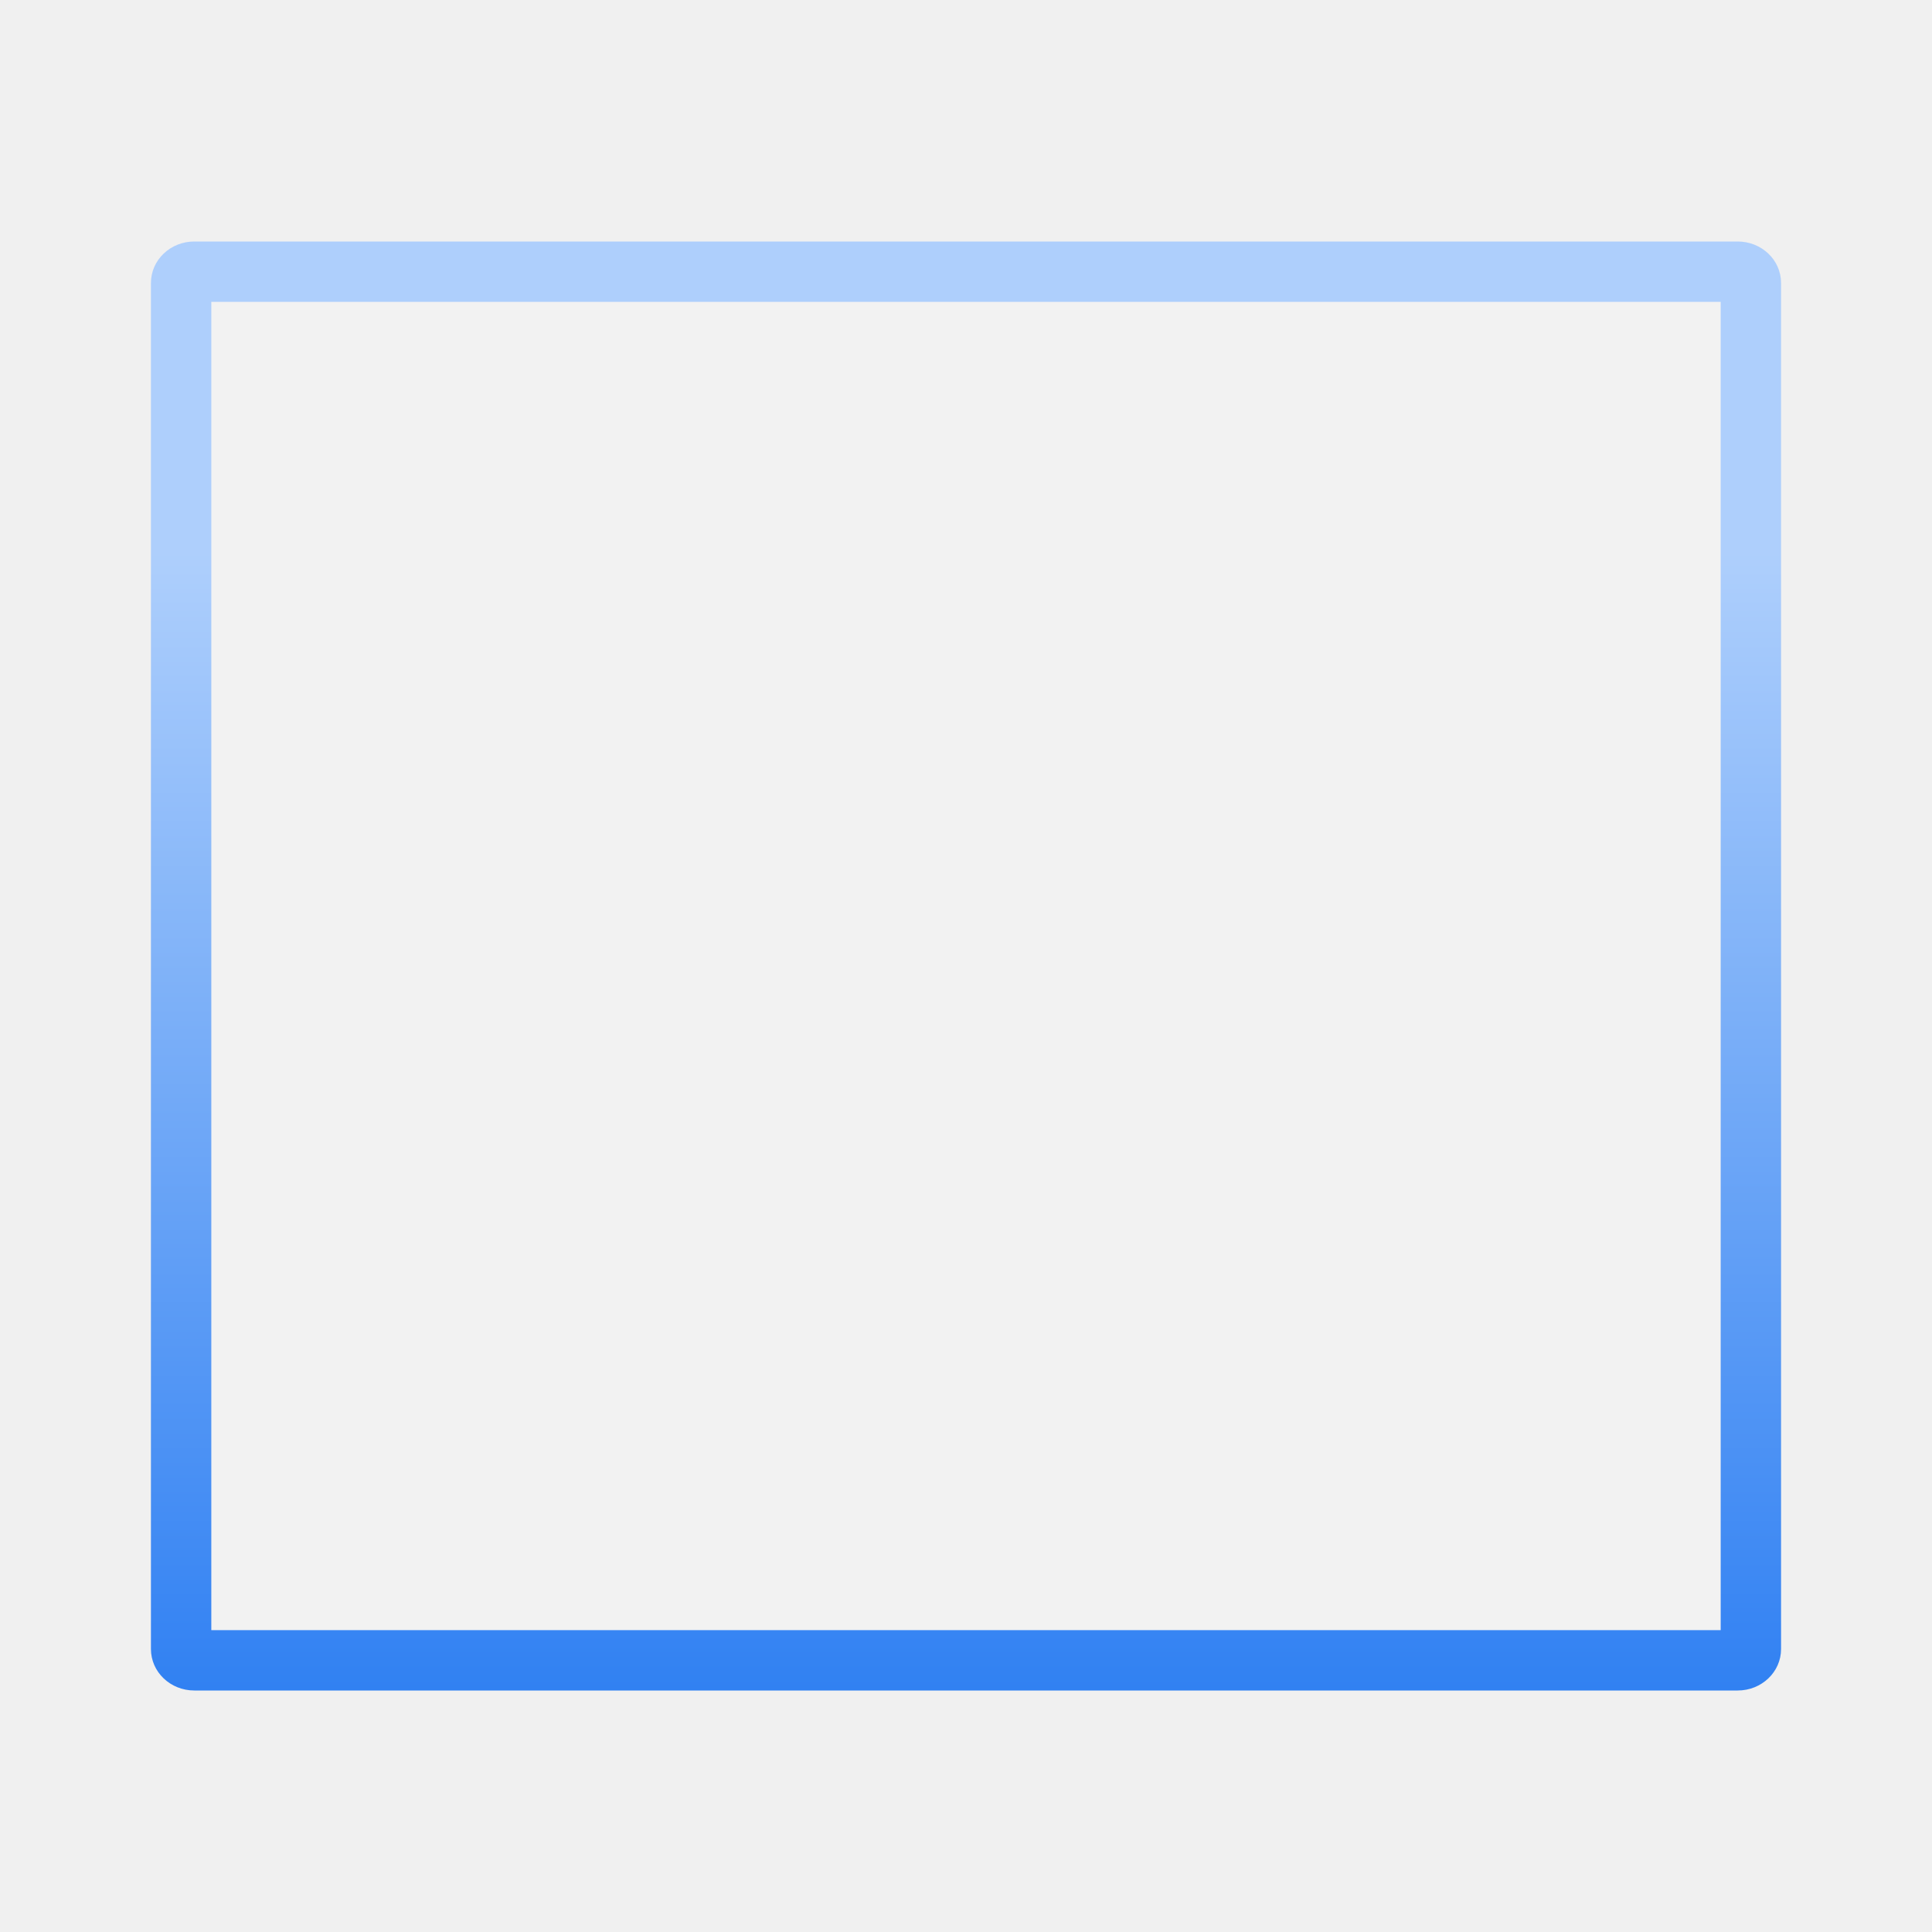
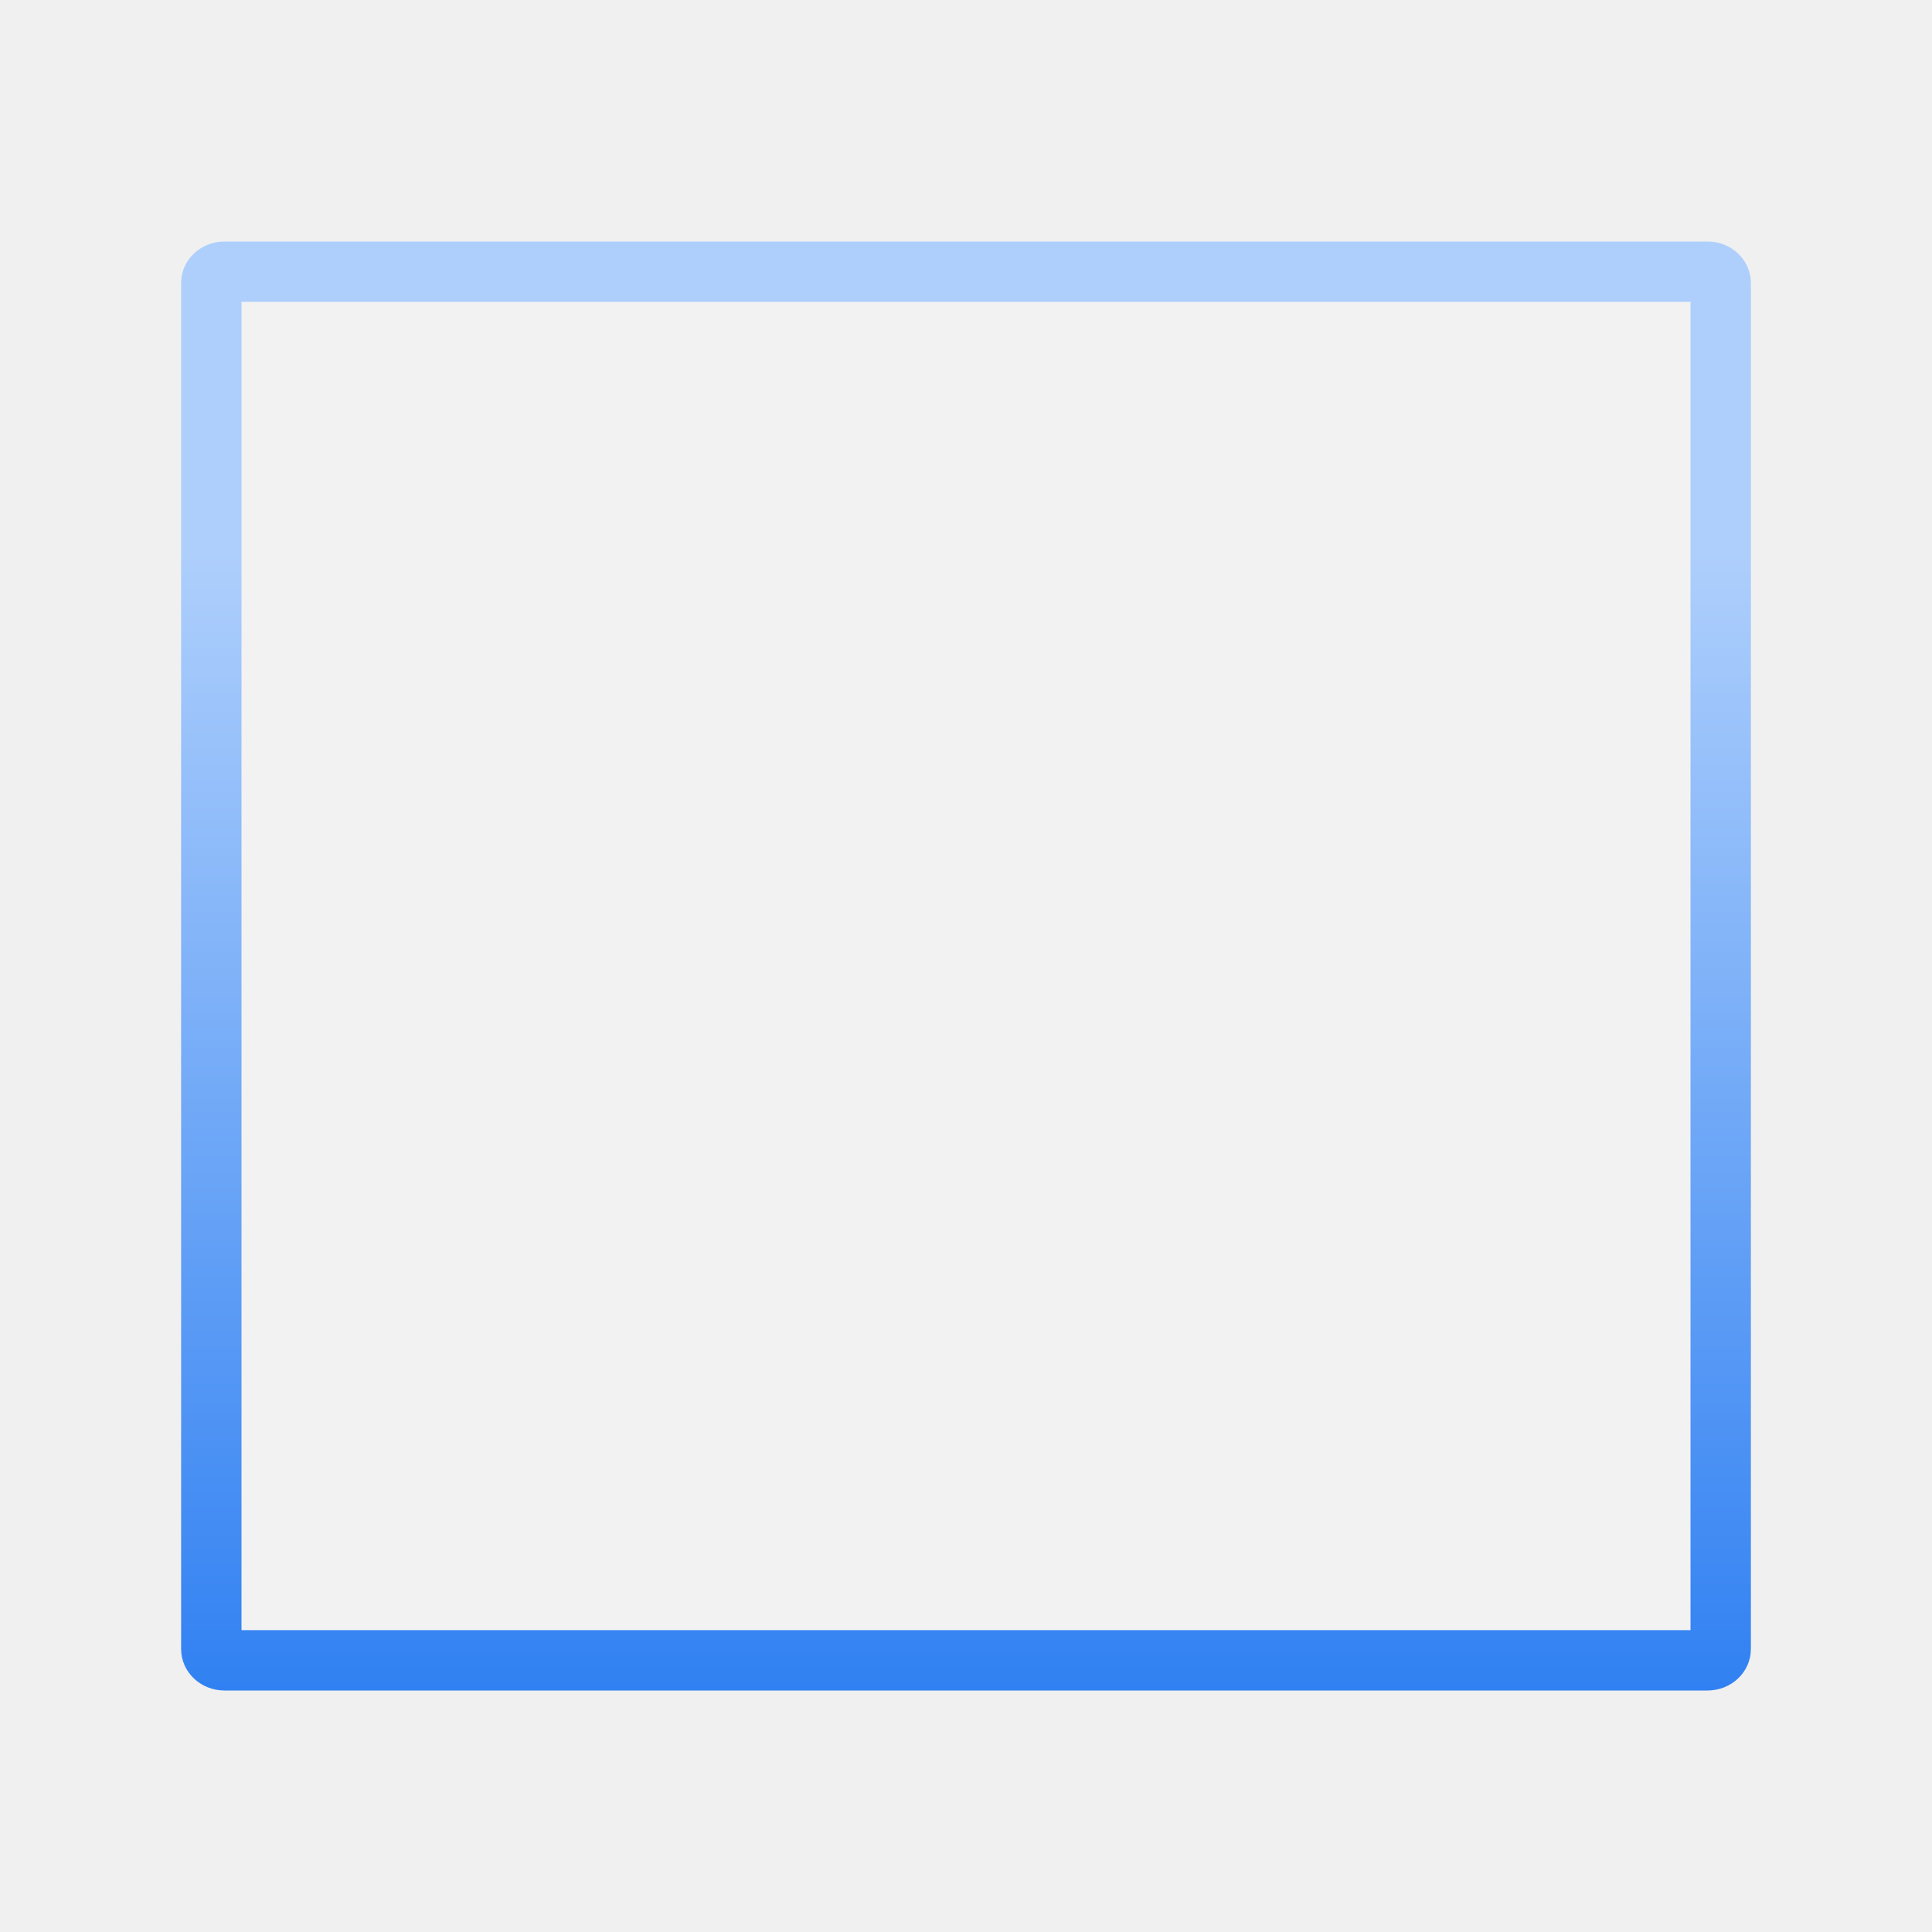
<svg xmlns="http://www.w3.org/2000/svg" xmlns:xlink="http://www.w3.org/1999/xlink" width="128" height="128" id="svg3408" version="1.0">
  <defs id="defs3410">
    <linearGradient id="linearGradient3369">
      <stop style="stop-color:#ffffff;stop-opacity:1;" offset="0" id="stop3372" />
      <stop id="stop3374" offset="0.426" style="stop-color:#ffffff;stop-opacity:1;" />
      <stop id="stop3376" offset="0.589" style="stop-color:#f1f1f1;stop-opacity:1;" />
      <stop style="stop-color:#eaeaea;stop-opacity:1;" offset="0.802" id="stop3378" />
      <stop style="stop-color:#dfdfdf;stop-opacity:1;" offset="1" id="stop3384" />
    </linearGradient>
    <linearGradient id="linearGradient7422">
      <stop id="stop7424" offset="0" style="stop-color:#b4b4b6;stop-opacity:1;" />
      <stop style="stop-color:#9c9ca1;stop-opacity:1;" offset="0.5" id="stop5348" />
      <stop style="stop-color:#cdcdd1;stop-opacity:1;" offset="1" id="stop7426" />
    </linearGradient>
    <linearGradient id="linearGradient2399">
      <stop style="stop-color:#0968ef;stop-opacity:1;" offset="0" id="stop2401" />
      <stop style="stop-color:#aecffc;stop-opacity:1;" offset="1" id="stop2403" />
    </linearGradient>
    <radialGradient gradientUnits="userSpaceOnUse" gradientTransform="matrix(0.9792,0,0,0.9725,133.0002,20.8762)" r="55.148" cy="-0.215" cx="48" id="radialGradient3564">
      <stop id="stop3082" style="stop-color:#72D13D" offset="0" />
      <stop id="stop3084" style="stop-color:#35AC1C" offset="0.355" />
      <stop id="stop3086" style="stop-color:#0F9508" offset="0.619" />
      <stop id="stop3088" style="stop-color:#008C00" offset="0.757" />
      <stop id="stop3090" style="stop-color:#007A00" offset="1" />
    </radialGradient>
    <linearGradient xlink:href="#linearGradient2399-0" id="linearGradient3738-5" gradientUnits="userSpaceOnUse" x1="56" y1="124" x2="56" y2="24.585" gradientTransform="translate(-14,12)" />
    <linearGradient id="linearGradient2399-0">
      <stop style="stop-color:#0968ef;stop-opacity:1;" offset="0" id="stop2401-3" />
      <stop style="stop-color:#aecffc;stop-opacity:1;" offset="1" id="stop2403-6" />
    </linearGradient>
    <linearGradient id="linearGradient3369-0">
      <stop style="stop-color:#ffffff;stop-opacity:1;" offset="0" id="stop3372-6" />
      <stop id="stop3374-3" offset="0.426" style="stop-color:#ffffff;stop-opacity:1;" />
      <stop id="stop3376-2" offset="0.589" style="stop-color:#f1f1f1;stop-opacity:1;" />
      <stop style="stop-color:#eaeaea;stop-opacity:1;" offset="0.802" id="stop3378-0" />
      <stop style="stop-color:#dfdfdf;stop-opacity:1;" offset="1" id="stop3384-6" />
    </linearGradient>
    <linearGradient xlink:href="#linearGradient7422-5" id="linearGradient2457-1" gradientUnits="userSpaceOnUse" gradientTransform="matrix(0.1195733,0,0,0.1821449,2.346827,-92.07906)" x1="399.775" y1="1164.67" x2="399.775" y2="549.061" />
    <linearGradient id="linearGradient7422-5">
      <stop id="stop7424-5" offset="0" style="stop-color:#b4b4b6;stop-opacity:1;" />
      <stop style="stop-color:#9c9ca1;stop-opacity:1;" offset="0.5" id="stop5348-4" />
      <stop style="stop-color:#cdcdd1;stop-opacity:1;" offset="1" id="stop7426-7" />
    </linearGradient>
    <linearGradient y2="103.485" x2="9.692" y1="92.522" x1="45.05" gradientTransform="matrix(-1.7971526e-8,-0.4888671,0.2870775,0,41.593,107.8893)" gradientUnits="userSpaceOnUse" id="linearGradient3675" xlink:href="#radialGradient3564-6" />
    <linearGradient y2="549.061" x2="399.775" y1="1164.67" x1="399.775" gradientTransform="matrix(0.1195733,0,0,0.1821449,-138.3023,-106.938)" gradientUnits="userSpaceOnUse" id="linearGradient4697" xlink:href="#linearGradient7422-54" />
    <linearGradient y2="-22.602" x2="112" y1="124.239" x1="112" gradientTransform="matrix(1.064954,0,0,1.333333,-139.924,-36.19228)" gradientUnits="userSpaceOnUse" id="linearGradient4694" xlink:href="#linearGradient3369-07" />
    <linearGradient y2="23.999" x2="51.931" y1="120" x1="51.931" gradientTransform="translate(-92.70267,-14.85896)" gradientUnits="userSpaceOnUse" id="linearGradient4673" xlink:href="#linearGradient2399-4" />
    <linearGradient y2="103.485" x2="9.692" y1="92.522" x1="45.05" gradientTransform="matrix(-1.7971526e-8,-0.4888671,0.2870775,0,41.593,107.8893)" gradientUnits="userSpaceOnUse" id="linearGradient4661" xlink:href="#radialGradient3564-6" />
    <linearGradient id="linearGradient3369-07">
      <stop style="stop-color:#ffffff;stop-opacity:1;" offset="0" id="stop3372-8" />
      <stop id="stop3374-6" offset="0.426" style="stop-color:#ffffff;stop-opacity:1;" />
      <stop id="stop3376-8" offset="0.589" style="stop-color:#f1f1f1;stop-opacity:1;" />
      <stop style="stop-color:#eaeaea;stop-opacity:1;" offset="0.802" id="stop3378-8" />
      <stop style="stop-color:#dfdfdf;stop-opacity:1;" offset="1" id="stop3384-4" />
    </linearGradient>
    <linearGradient id="linearGradient7422-54">
      <stop id="stop7424-7" offset="0" style="stop-color:#b4b4b6;stop-opacity:1;" />
      <stop style="stop-color:#9c9ca1;stop-opacity:1;" offset="0.5" id="stop5348-44" />
      <stop style="stop-color:#cdcdd1;stop-opacity:1;" offset="1" id="stop7426-3" />
    </linearGradient>
    <linearGradient id="linearGradient2399-4">
      <stop style="stop-color:#0968ef;stop-opacity:1;" offset="0" id="stop2401-5" />
      <stop style="stop-color:#aecffc;stop-opacity:1;" offset="1" id="stop2403-2" />
    </linearGradient>
    <radialGradient gradientUnits="userSpaceOnUse" gradientTransform="matrix(0.9792,0,0,0.9725,133.0002,20.8762)" r="55.148" cy="-0.215" cx="48" id="radialGradient3564-6">
      <stop id="stop3082-5" style="stop-color:#72D13D" offset="0" />
      <stop id="stop3084-6" style="stop-color:#35AC1C" offset="0.355" />
      <stop id="stop3086-9" style="stop-color:#0F9508" offset="0.619" />
      <stop id="stop3088-3" style="stop-color:#008C00" offset="0.757" />
      <stop id="stop3090-7" style="stop-color:#007A00" offset="1" />
    </radialGradient>
    <linearGradient y2="710.771" x2="267.062" y1="710.771" x1="261.132" gradientTransform="scale(1.121629,0.891561)" gradientUnits="userSpaceOnUse" id="linearGradient3778" xlink:href="#linearGradient2823" />
    <linearGradient id="linearGradient2823">
      <stop id="stop2825" offset="0" style="stop-color:#4d3719;stop-opacity:1;" />
      <stop id="stop2866" offset="0.7" style="stop-color:#ddae66;stop-opacity:1;" />
      <stop id="stop2827" offset="1" style="stop-color:#b2731c;stop-opacity:1;" />
    </linearGradient>
    <radialGradient id="radialGradient4506" cx="102" cy="112.305" r="139.559" gradientUnits="userSpaceOnUse">
      <stop offset="0" style="stop-color:#535557" id="stop4509" />
      <stop offset="0.041" style="stop-color:#898A8C" id="stop4511" />
      <stop offset="0.203" style="stop-color:#ECECEC" id="stop4513" />
      <stop offset="0.236" style="stop-color:#FAFAFA" id="stop4515" />
      <stop offset="0.272" style="stop-color:#FFFFFF" id="stop4517" />
      <stop offset="0.531" style="stop-color:#FAFAFA" id="stop4519" />
      <stop offset="0.845" style="stop-color:#EBECEC" id="stop4521" />
      <stop offset="1" style="stop-color:#E1E2E3" id="stop4523" />
    </radialGradient>
  </defs>
  <g id="layer1">
-     <rect style="opacity:0.628;fill:#f4f4f4;fill-opacity:1;stroke:none" id="rect4412" width="100" height="88" x="14" y="20" />
-     <path style="fill:url(#linearGradient3738-5);fill-opacity:1;stroke:none" d="M 12.875,16 C 11.289,16 10,17.222 10,18.75 v 90.5 c 0,1.528 1.289,2.75 2.875,2.75 h 102.25 c 1.586,0 2.875,-1.222 2.875,-2.75 V 18.75 C 118,17.222 116.711,16 115.125,16 Z M 14,20 h 100 v 88 H 14 Z" id="rect3139" />
+     <rect style="opacity:0.628;fill:#f4f4f4;fill-opacity:1;stroke:none" id="rect4412" width="96" height="88" x="16" y="20" />
+     <path style="fill:url(#linearGradient3738-5);fill-opacity:1;stroke:none" d="M 14.875,16 C 13.289,16 12,17.222 12,18.75 v 90.5 c 0,1.528 1.289,2.75 2.875,2.75 h 98.25 c 1.586,0 2.875,-1.222 2.875,-2.75 V 18.75 C 116,17.222 114.711,16 113.125,16 Z M 16,20 h 96 v 88 H 16 Z" id="rect3139" />
    <g id="layer4" style="display:inline" transform="matrix(0.9362441,0,0,0.9373724,-11.14622,69.67891)" />
    <g id="layer5" style="display:inline" transform="matrix(0.9362441,0,0,0.9373724,-11.14622,69.67891)" />
    <rect style="opacity:0.578;fill:#ffffff;fill-opacity:1;fill-rule:nonzero;stroke:none;stroke-width:3.632;stroke-linecap:round;stroke-linejoin:round;stroke-miterlimit:4;stroke-dasharray:none;stroke-dashoffset:4;stroke-opacity:1" id="rect1327" width="0.936" height="0" x="-92.103" y="12" />
    <rect style="opacity:0.578;fill:#ffffff;fill-opacity:1;fill-rule:nonzero;stroke:none;stroke-width:3.632;stroke-linecap:round;stroke-linejoin:round;stroke-miterlimit:4;stroke-dasharray:none;stroke-dashoffset:4;stroke-opacity:1" id="rect2482" width="0.936" height="0" x="-124.99" y="-13.804" />
    <g style="opacity:0.402" transform="matrix(-0.7330744,0,0,0.610116,-2448.557,561.0883)" id="g4640" />
    <g id="g4646" transform="matrix(-0.7330744,0,0,0.610116,-2448.557,561.0883)" style="opacity:0.402" />
    <g id="g4730" transform="matrix(0.9362441,0,0,0.610116,548.3259,567.9571)" style="opacity:0.402" />
    <g style="opacity:0.402" transform="matrix(0.9362441,0,0,0.610116,548.3259,567.9571)" id="g4748" />
    <rect style="opacity:0.578;fill:#ffffff;fill-opacity:1;fill-rule:nonzero;stroke:none" id="rect1327-9" width="1" height="0" x="391.745" y="87.043" />
    <g style="opacity:0.402" transform="matrix(-0.782995,0,0,0.650879,-2090.051,700.3445)" id="g4640-2" />
    <g id="g4646-0" transform="matrix(-0.782995,0,0,0.650879,-2090.051,700.3445)" style="opacity:0.402" />
    <g id="g4730-6" transform="matrix(1,0,0,0.650879,1110.912,707.6723)" style="opacity:0.402" />
    <g style="opacity:0.402" transform="matrix(1,0,0,0.650879,1110.912,707.6723)" id="g4748-8" />
    <g id="layer4-6" style="display:inline" transform="matrix(0.9362441,0,0,0.9373724,123.9495,60.86282)" />
    <g id="layer5-6" style="display:inline" transform="matrix(0.9362441,0,0,0.9373724,123.9495,60.86282)" />
    <rect style="opacity:0.578;fill:#ffffff;fill-opacity:1;fill-rule:nonzero;stroke:none" id="rect1327-5" width="0.936" height="0" x="42.993" y="3.184" />
    <rect style="opacity:0.578;fill:#ffffff;fill-opacity:1;fill-rule:nonzero;stroke:none" id="rect2482-9" width="0.936" height="0" x="10.106" y="-22.62" />
    <g style="opacity:0.402" transform="matrix(-0.7330744,0,0,0.610116,-2313.461,552.2722)" id="g4640-5" />
    <g id="g4646-3" transform="matrix(-0.7330744,0,0,0.610116,-2313.461,552.2722)" style="opacity:0.402" />
    <g id="g4730-8" transform="matrix(0.9362441,0,0,0.610116,683.4217,559.141)" style="opacity:0.402" />
    <g style="opacity:0.402" transform="matrix(0.9362441,0,0,0.610116,683.4217,559.141)" id="g4748-6" />
  </g>
</svg>
